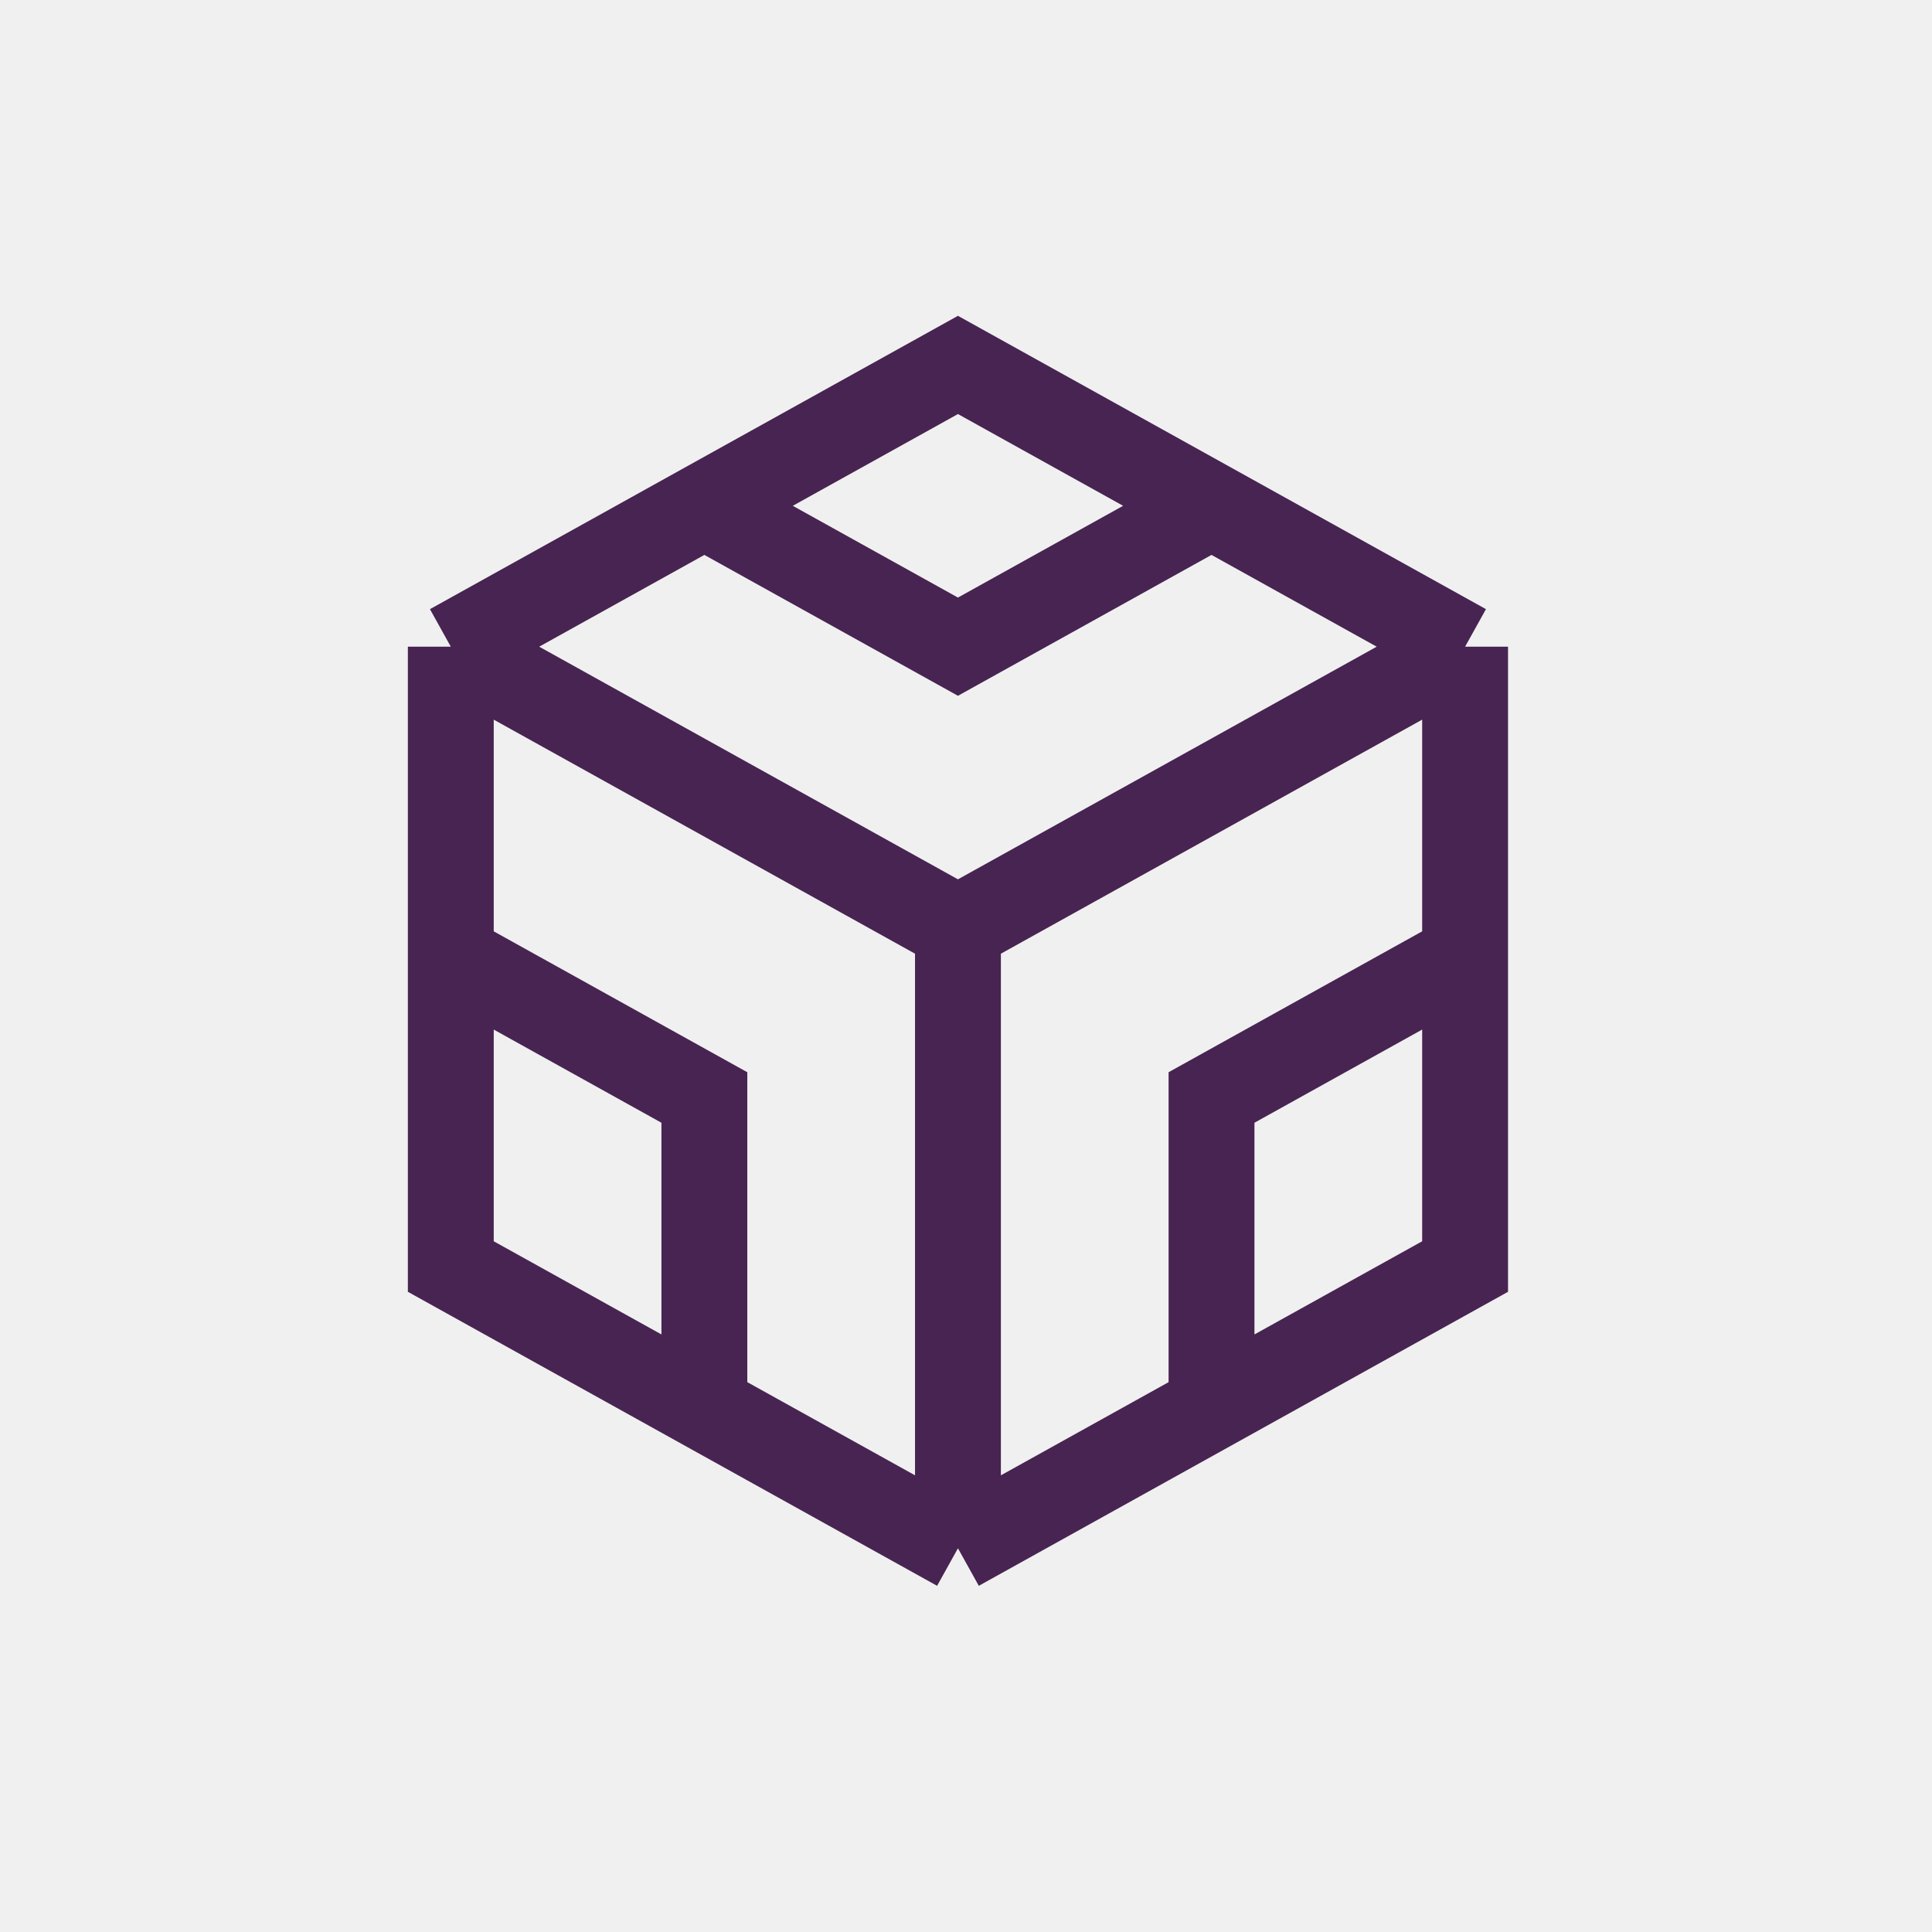
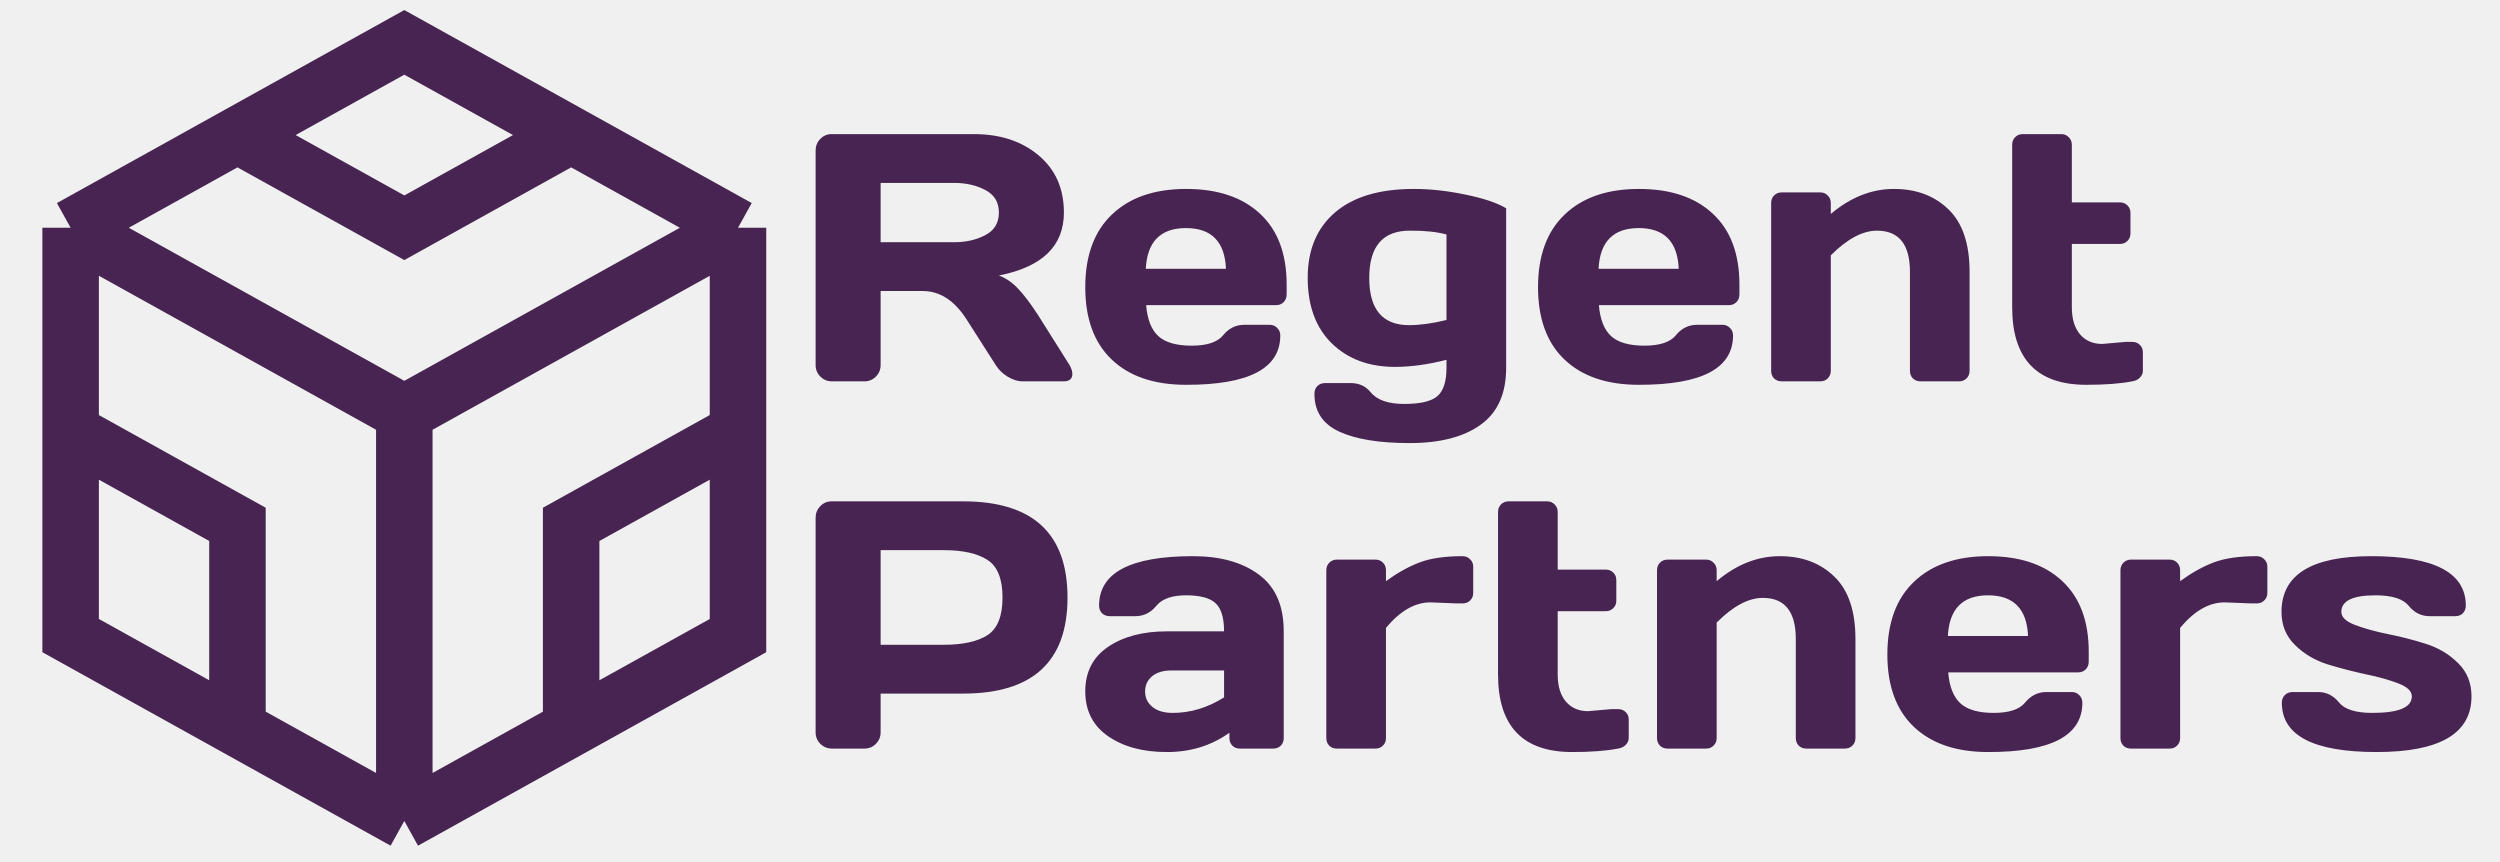
- <svg xmlns="http://www.w3.org/2000/svg" width="90" height="90" viewBox="0 0 90 90" fill="none">
-   <path d="M44.625 17L21 30.125M44.625 17L68.25 30.125M44.625 17L32.812 23.562L44.625 30.125L56.437 23.562L44.625 17ZM21 30.125V59M21 30.125L44.625 43.25M68.25 30.125V59M68.25 30.125L44.625 43.25M21 59L44.625 72.125M21 59V44.562L32.812 51.125V65.562L21 59ZM44.625 43.25V72.125M68.25 59L44.625 72.125M68.25 59V44.562L56.437 51.125V65.562L68.25 59Z" stroke="#482452" stroke-width="4" />
+ <svg xmlns="http://www.w3.org/2000/svg" width="177" height="61" viewBox="0 0 177 61" fill="none">
+   <g clip-path="url(#clip0_647_9)">
+     <path d="M75.922 26.475C75.922 26.825 75.714 27 75.299 27H72.37C72.06 27 71.719 26.89 71.344 26.67C70.978 26.442 70.697 26.17 70.502 25.852L68.427 22.605C67.572 21.271 66.539 20.604 65.326 20.604H62.348V25.852C62.348 26.17 62.234 26.442 62.006 26.67C61.786 26.89 61.518 27 61.2 27H58.905C58.588 27 58.315 26.89 58.087 26.67C57.859 26.442 57.746 26.17 57.746 25.852V10.655C57.746 10.337 57.855 10.065 58.075 9.837C58.295 9.609 58.563 9.495 58.881 9.495H68.952C70.815 9.495 72.341 9.996 73.529 10.997C74.726 11.998 75.324 13.348 75.324 15.049C75.324 17.418 73.79 18.903 70.722 19.505C71.21 19.684 71.662 19.993 72.077 20.433C72.492 20.864 72.968 21.495 73.505 22.325L75.727 25.852C75.857 26.08 75.922 26.288 75.922 26.475ZM62.348 17.149H67.548C68.386 17.149 69.123 16.982 69.757 16.648C70.4 16.315 70.722 15.782 70.722 15.049C70.722 14.317 70.4 13.784 69.757 13.45C69.123 13.117 68.386 12.95 67.548 12.95H62.348V17.149ZM78.717 25.462C77.464 24.274 76.837 22.565 76.837 20.335C76.837 18.097 77.468 16.38 78.73 15.184C79.991 13.979 81.741 13.377 83.978 13.377C86.216 13.377 87.962 13.963 89.215 15.135C90.469 16.299 91.095 17.971 91.095 20.152V20.848C91.095 21.067 91.022 21.25 90.876 21.397C90.737 21.535 90.558 21.605 90.338 21.605H81.147C81.228 22.605 81.513 23.334 82.001 23.79C82.497 24.245 83.287 24.473 84.369 24.473C85.451 24.473 86.192 24.229 86.591 23.741C86.99 23.252 87.482 23.004 88.068 22.996H89.887C90.106 22.996 90.285 23.069 90.424 23.216C90.57 23.354 90.644 23.533 90.644 23.753C90.644 26.088 88.418 27.252 83.966 27.244C81.72 27.244 79.971 26.65 78.717 25.462ZM81.122 19.029H86.798C86.717 17.108 85.773 16.148 83.966 16.148C82.168 16.148 81.22 17.108 81.122 19.029ZM98.761 25.975C96.914 25.975 95.421 25.417 94.281 24.302C93.15 23.187 92.585 21.641 92.585 19.664C92.585 17.686 93.231 16.144 94.525 15.037C95.819 13.93 97.675 13.377 100.092 13.377C101.272 13.377 102.497 13.511 103.766 13.78C105.036 14.04 105.992 14.362 106.635 14.744V26.048C106.635 27.863 106.037 29.201 104.84 30.064C103.644 30.935 101.964 31.37 99.799 31.37C97.642 31.37 95.978 31.098 94.806 30.552C93.642 30.015 93.061 29.124 93.061 27.879C93.061 27.659 93.13 27.476 93.268 27.33C93.415 27.191 93.598 27.122 93.817 27.122H95.636C96.222 27.122 96.69 27.338 97.04 27.769C97.488 28.322 98.281 28.599 99.42 28.599C100.568 28.599 101.353 28.412 101.776 28.038C102.2 27.663 102.411 27 102.411 26.048V25.474C101.109 25.808 99.892 25.975 98.761 25.975ZM99.835 16.331C97.907 16.323 96.942 17.438 96.942 19.676C96.942 21.906 97.882 23.02 99.762 23.02C100.543 23.02 101.426 22.898 102.411 22.654V16.6C101.711 16.412 100.853 16.323 99.835 16.331ZM110.773 25.462C109.52 24.274 108.893 22.565 108.893 20.335C108.893 18.097 109.524 16.38 110.785 15.184C112.047 13.979 113.796 13.377 116.034 13.377C118.272 13.377 120.018 13.963 121.271 15.135C122.524 16.299 123.151 17.971 123.151 20.152V20.848C123.151 21.067 123.078 21.25 122.931 21.397C122.793 21.535 122.614 21.605 122.394 21.605H113.202C113.284 22.605 113.568 23.334 114.057 23.79C114.553 24.245 115.342 24.473 116.425 24.473C117.507 24.473 118.248 24.229 118.646 23.741C119.045 23.252 119.538 23.004 120.124 22.996H121.942C122.162 22.996 122.341 23.069 122.479 23.216C122.626 23.354 122.699 23.533 122.699 23.753C122.699 26.088 120.473 27.252 116.022 27.244C113.776 27.244 112.026 26.65 110.773 25.462ZM113.178 19.029H118.854C118.773 17.108 117.829 16.148 116.022 16.148C114.223 16.148 113.275 17.108 113.178 19.029ZM125.397 26.255V14.378C125.397 14.158 125.466 13.979 125.604 13.841C125.751 13.694 125.93 13.621 126.142 13.621H128.876C129.088 13.621 129.263 13.694 129.401 13.841C129.547 13.979 129.621 14.158 129.621 14.378V15.147C131.02 13.967 132.51 13.377 134.088 13.377C135.675 13.377 136.965 13.861 137.958 14.83C138.951 15.79 139.447 17.263 139.447 19.248V26.255C139.447 26.467 139.374 26.646 139.228 26.793C139.089 26.931 138.91 27 138.69 27H135.968C135.757 27 135.578 26.931 135.431 26.793C135.293 26.646 135.224 26.467 135.224 26.255V19.248C135.224 17.303 134.446 16.331 132.892 16.331C131.875 16.331 130.784 16.913 129.621 18.077V26.255C129.621 26.467 129.547 26.646 129.401 26.793C129.263 26.931 129.088 27 128.876 27H126.142C125.93 27 125.751 26.931 125.604 26.793C125.466 26.646 125.397 26.467 125.397 26.255ZM148.834 24.351L150.507 24.205H150.958C151.178 24.205 151.357 24.274 151.496 24.412C151.642 24.55 151.715 24.73 151.715 24.949V26.255C151.715 26.434 151.642 26.597 151.496 26.744C151.357 26.882 151.178 26.967 150.958 27C150.128 27.163 149.046 27.244 147.711 27.244C144.212 27.244 142.462 25.413 142.462 21.751V10.252C142.462 10.032 142.532 9.853 142.67 9.715C142.816 9.568 142.995 9.495 143.207 9.495H145.941C146.153 9.495 146.328 9.568 146.466 9.715C146.613 9.853 146.686 10.032 146.686 10.252V14.329H150.092C150.303 14.329 150.478 14.398 150.617 14.537C150.763 14.675 150.836 14.854 150.836 15.074V16.526C150.836 16.746 150.763 16.925 150.617 17.064C150.478 17.202 150.303 17.271 150.092 17.271H146.686V21.751C146.686 22.581 146.881 23.224 147.272 23.68C147.663 24.127 148.183 24.351 148.834 24.351ZM57.746 51.852V36.655C57.746 36.337 57.855 36.065 58.075 35.837C58.295 35.609 58.563 35.495 58.881 35.495H68.195C73.118 35.495 75.58 37.766 75.58 42.307C75.58 46.84 73.118 49.106 68.195 49.106H62.348V51.852C62.348 52.17 62.234 52.443 62.006 52.67C61.786 52.89 61.518 53 61.2 53H58.905C58.588 53 58.315 52.89 58.087 52.67C57.859 52.443 57.746 52.17 57.746 51.852ZM62.348 45.651H66.803C68.17 45.651 69.208 45.423 69.916 44.968C70.624 44.504 70.978 43.617 70.978 42.307C70.978 40.988 70.624 40.101 69.916 39.645C69.208 39.182 68.17 38.95 66.803 38.95H62.348V45.651ZM78.449 52.121C77.374 51.372 76.837 50.315 76.837 48.947C76.837 47.58 77.374 46.53 78.449 45.798C79.531 45.065 80.923 44.699 82.624 44.699H86.664C86.664 43.747 86.465 43.084 86.066 42.709C85.667 42.335 84.967 42.148 83.966 42.148C82.974 42.148 82.274 42.396 81.867 42.893C81.468 43.381 80.976 43.625 80.39 43.625H78.571C78.351 43.625 78.168 43.556 78.022 43.417C77.883 43.271 77.814 43.092 77.814 42.88C77.814 40.545 80.032 39.377 84.467 39.377C86.404 39.377 87.958 39.812 89.13 40.683C90.302 41.546 90.888 42.884 90.888 44.699V52.255C90.888 52.475 90.819 52.654 90.68 52.792C90.542 52.931 90.363 53 90.143 53H87.787C87.567 53 87.388 52.931 87.25 52.792C87.112 52.646 87.043 52.467 87.043 52.255V51.877C85.757 52.797 84.272 53.252 82.587 53.244C80.91 53.244 79.531 52.87 78.449 52.121ZM82.916 47.47C82.347 47.47 81.895 47.609 81.561 47.885C81.236 48.162 81.073 48.52 81.073 48.959C81.073 49.399 81.244 49.761 81.586 50.046C81.928 50.331 82.412 50.473 83.039 50.473C84.292 50.473 85.5 50.107 86.664 49.374V47.47H82.916ZM103.156 42.722L101.276 42.648C100.177 42.648 99.127 43.251 98.126 44.455V52.255C98.126 52.475 98.053 52.654 97.907 52.792C97.768 52.931 97.593 53 97.382 53H94.647C94.428 53 94.249 52.931 94.11 52.792C93.972 52.654 93.903 52.475 93.903 52.255V40.378C93.903 40.158 93.972 39.979 94.11 39.841C94.257 39.694 94.436 39.621 94.647 39.621H97.382C97.602 39.621 97.781 39.694 97.919 39.841C98.057 39.979 98.126 40.158 98.126 40.378V41.147C98.957 40.545 99.754 40.101 100.519 39.816C101.292 39.523 102.301 39.377 103.546 39.377C103.766 39.377 103.945 39.45 104.083 39.597C104.23 39.735 104.303 39.91 104.303 40.122V41.977C104.303 42.197 104.23 42.376 104.083 42.514C103.945 42.653 103.766 42.722 103.546 42.722H103.156ZM112.433 50.351L114.105 50.205H114.557C114.777 50.205 114.956 50.274 115.094 50.412C115.241 50.55 115.314 50.73 115.314 50.949V52.255C115.314 52.434 115.241 52.597 115.094 52.744C114.956 52.882 114.777 52.967 114.557 53C113.727 53.163 112.645 53.244 111.31 53.244C107.811 53.244 106.061 51.413 106.061 47.751V36.252C106.061 36.032 106.13 35.853 106.269 35.715C106.415 35.568 106.594 35.495 106.806 35.495H109.54C109.752 35.495 109.927 35.568 110.065 35.715C110.211 35.853 110.285 36.032 110.285 36.252V40.329H113.69C113.902 40.329 114.077 40.398 114.215 40.537C114.362 40.675 114.435 40.854 114.435 41.074V42.526C114.435 42.746 114.362 42.925 114.215 43.063C114.077 43.202 113.902 43.271 113.69 43.271H110.285V47.751C110.285 48.581 110.48 49.224 110.871 49.68C111.261 50.127 111.782 50.351 112.433 50.351ZM117.316 52.255V40.378C117.316 40.158 117.385 39.979 117.523 39.841C117.67 39.694 117.849 39.621 118.061 39.621H120.795C121.007 39.621 121.181 39.694 121.32 39.841C121.466 39.979 121.54 40.158 121.54 40.378V41.147C122.939 39.967 124.429 39.377 126.007 39.377C127.594 39.377 128.884 39.861 129.877 40.83C130.87 41.79 131.366 43.263 131.366 45.248V52.255C131.366 52.467 131.293 52.646 131.146 52.792C131.008 52.931 130.829 53 130.609 53H127.887C127.676 53 127.497 52.931 127.35 52.792C127.212 52.646 127.143 52.467 127.143 52.255V45.248C127.143 43.303 126.365 42.331 124.811 42.331C123.794 42.331 122.703 42.913 121.54 44.077V52.255C121.54 52.467 121.466 52.646 121.32 52.792C121.181 52.931 121.007 53 120.795 53H118.061C117.849 53 117.67 52.931 117.523 52.792C117.385 52.646 117.316 52.467 117.316 52.255ZM135.504 51.462C134.251 50.274 133.625 48.565 133.625 46.335C133.625 44.097 134.255 42.38 135.517 41.184C136.778 39.979 138.528 39.377 140.766 39.377C143.004 39.377 144.749 39.963 146.002 41.135C147.256 42.298 147.882 43.971 147.882 46.152V46.848C147.882 47.067 147.809 47.251 147.663 47.397C147.524 47.535 147.345 47.605 147.125 47.605H137.934C138.015 48.605 138.3 49.334 138.788 49.79C139.285 50.245 140.074 50.473 141.156 50.473C142.239 50.473 142.979 50.229 143.378 49.741C143.777 49.252 144.269 49.004 144.855 48.996H146.674C146.894 48.996 147.073 49.069 147.211 49.216C147.357 49.354 147.431 49.533 147.431 49.753C147.431 52.089 145.205 53.252 140.753 53.244C138.507 53.244 136.758 52.65 135.504 51.462ZM137.909 45.029H143.585C143.504 43.108 142.56 42.148 140.753 42.148C138.955 42.148 138.007 43.108 137.909 45.029ZM159.381 42.722L157.501 42.648C156.403 42.648 155.353 43.251 154.352 44.455V52.255C154.352 52.475 154.279 52.654 154.132 52.792C153.994 52.931 153.819 53 153.607 53H150.873C150.653 53 150.474 52.931 150.336 52.792C150.198 52.654 150.128 52.475 150.128 52.255V40.378C150.128 40.158 150.198 39.979 150.336 39.841C150.482 39.694 150.661 39.621 150.873 39.621H153.607C153.827 39.621 154.006 39.694 154.145 39.841C154.283 39.979 154.352 40.158 154.352 40.378V41.147C155.182 40.545 155.98 40.101 156.745 39.816C157.518 39.523 158.527 39.377 159.772 39.377C159.992 39.377 160.171 39.45 160.309 39.597C160.456 39.735 160.529 39.91 160.529 40.122V41.977C160.529 42.197 160.456 42.376 160.309 42.514C160.171 42.653 159.992 42.722 159.772 42.722H159.381ZM161.53 43.32C161.53 40.691 163.65 39.377 167.89 39.377C172.349 39.377 174.579 40.545 174.579 42.88C174.579 43.092 174.51 43.271 174.372 43.417C174.233 43.556 174.054 43.625 173.834 43.625H172.016C171.43 43.625 170.937 43.381 170.539 42.893C170.14 42.396 169.354 42.148 168.183 42.148C166.571 42.148 165.766 42.539 165.766 43.32C165.766 43.686 166.079 43.991 166.706 44.235C167.34 44.48 168.109 44.695 169.013 44.882C169.924 45.061 170.832 45.293 171.735 45.578C172.638 45.863 173.403 46.319 174.03 46.945C174.665 47.564 174.982 48.349 174.982 49.301C174.982 51.93 172.744 53.244 168.268 53.244C163.792 53.244 161.554 52.08 161.554 49.753C161.554 49.533 161.623 49.354 161.762 49.216C161.908 49.069 162.091 48.996 162.311 48.996H164.13C164.716 48.996 165.208 49.244 165.607 49.741C166.006 50.229 166.791 50.473 167.963 50.473C169.826 50.473 170.758 50.083 170.758 49.301C170.758 48.935 170.441 48.63 169.806 48.386C169.18 48.142 168.41 47.926 167.499 47.739C166.588 47.544 165.68 47.307 164.777 47.031C163.882 46.746 163.117 46.29 162.482 45.664C161.847 45.037 161.53 44.256 161.53 43.32Z" fill="#482452" />
+     <path d="M28.625 3L5 16.125M28.625 3L52.25 16.125M28.625 3L16.812 9.562L28.625 16.125L40.437 9.562L28.625 3ZM5 16.125V45M5 16.125L28.625 29.25M52.25 16.125V45M52.25 16.125L28.625 29.25M5 45L28.625 58.125M5 45V30.562L16.812 37.125V51.562L5 45ZM28.625 29.25V58.125M52.25 45L28.625 58.125M52.25 45V30.562L40.437 37.125V51.562L52.25 45Z" stroke="#482452" stroke-width="4" />
+   </g>
+   <defs>
+     <clipPath id="clip0_647_9">
+       <rect width="177" height="61" fill="white" />
+     </clipPath>
+   </defs>
</svg>
